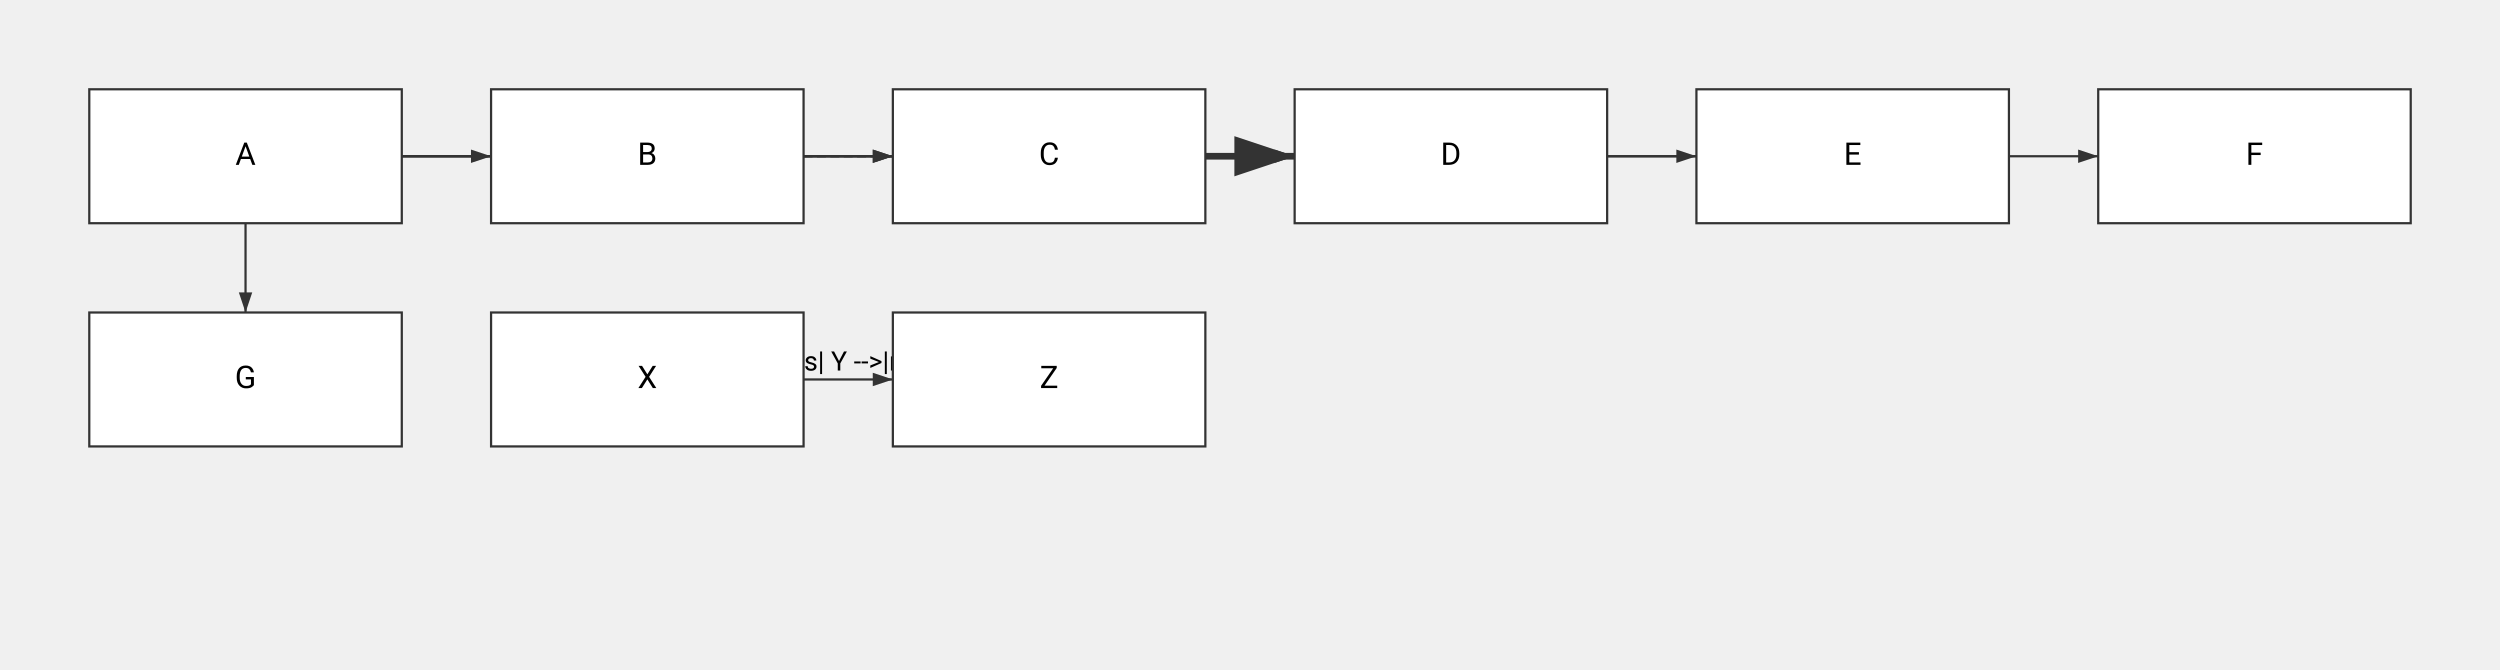
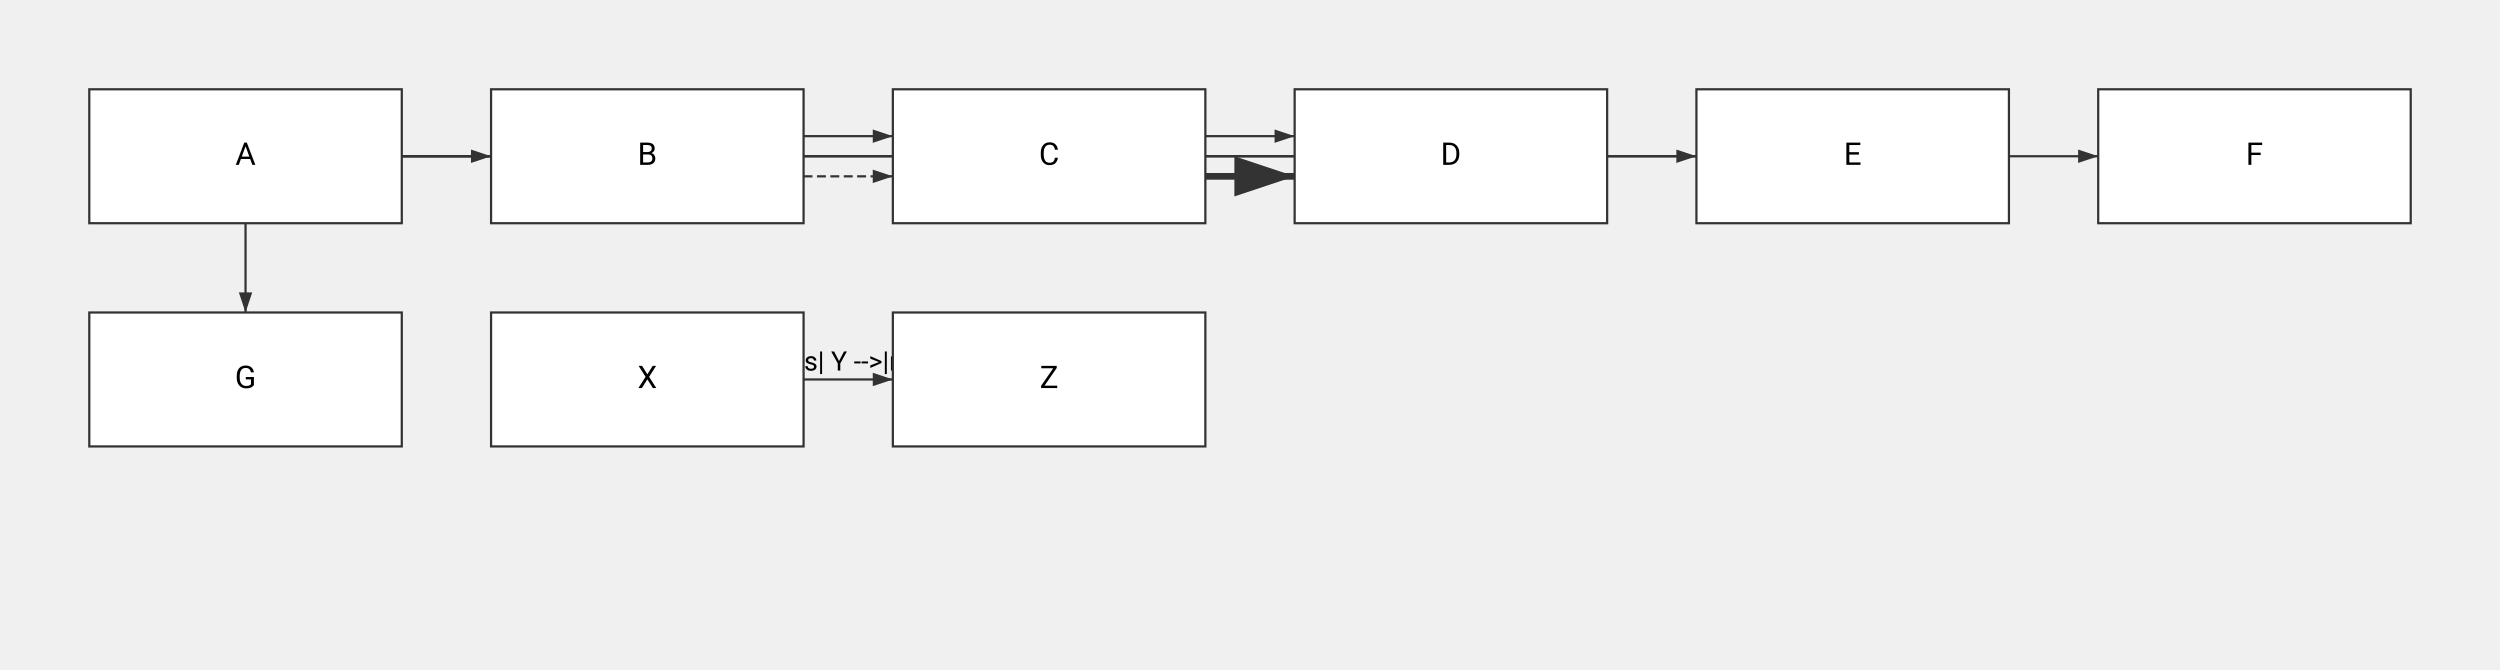
<svg xmlns="http://www.w3.org/2000/svg" width="1120" height="300" viewBox="0 0 1120 300">
  <defs>
    <marker id="arrowhead" markerWidth="10" markerHeight="10" refX="9" refY="3" orient="auto-start-reverse">
      <path d="M0,0 L0,6 L9,3 z" fill="#333333" />
    </marker>
  </defs>
  <g data-edge-id="e1">
    <line x1="180" y1="70" x2="220" y2="70" stroke="#333333" marker-end="url(#arrowhead)" />
  </g>
  <g data-edge-id="e2">
-     <line x1="360" y1="70" x2="400" y2="70" stroke="#333333" marker-end="url(#arrowhead)" />
+     <line x1="360" y1="61" x2="400" y2="61" stroke="#333333" marker-end="url(#arrowhead)" />
  </g>
  <g data-edge-id="e3">
-     <line x1="540" y1="70" x2="580" y2="70" stroke="#333333" marker-end="url(#arrowhead)" />
+     <line x1="540" y1="61" x2="580" y2="61" stroke="#333333" marker-end="url(#arrowhead)" />
  </g>
  <g data-edge-id="e4">
    <line x1="180" y1="70" x2="760" y2="70" stroke="#333333" marker-end="url(#arrowhead)" />
  </g>
  <g data-edge-id="e5">
    <line x1="180" y1="70" x2="940" y2="70" stroke="#333333" marker-end="url(#arrowhead)" />
  </g>
  <g data-edge-id="e6">
    <line x1="110" y1="100" x2="110" y2="140" stroke="#333333" marker-end="url(#arrowhead)" />
  </g>
  <g data-edge-id="e7">
-     <line x1="360" y1="70" x2="400" y2="70" stroke="#333333" stroke-dasharray="4 2" marker-end="url(#arrowhead)" />
+     <line x1="360" y1="79" x2="400" y2="79" stroke="#333333" stroke-dasharray="4 2" marker-end="url(#arrowhead)" />
  </g>
  <g data-edge-id="e8">
-     <line x1="540" y1="70" x2="580" y2="70" stroke="#333333" stroke-width="3" marker-end="url(#arrowhead)" />
+     <line x1="540" y1="79" x2="580" y2="79" stroke="#333333" stroke-width="3" marker-end="url(#arrowhead)" />
  </g>
  <g data-edge-id="e9">
    <line x1="360" y1="170" x2="400" y2="170" stroke="#333333" marker-end="url(#arrowhead)" />
    <text x="380" y="166" text-anchor="middle" font-size="12" font-family="system-ui, -apple-system, &quot;Segoe UI&quot;, Roboto, sans-serif" fill="#000000">yes| Y --&gt;|no</text>
  </g>
  <g data-node-id="A">
    <rect x="40" y="40" width="140" height="60" fill="#ffffff" stroke="#333333" />
    <text x="110" y="70" dominant-baseline="middle" text-anchor="middle" font-size="14" font-family="system-ui, -apple-system, &quot;Segoe UI&quot;, Roboto, sans-serif" fill="#000000">A</text>
  </g>
  <g data-node-id="B">
    <rect x="220" y="40" width="140" height="60" fill="#ffffff" stroke="#333333" />
    <text x="290" y="70" dominant-baseline="middle" text-anchor="middle" font-size="14" font-family="system-ui, -apple-system, &quot;Segoe UI&quot;, Roboto, sans-serif" fill="#000000">B</text>
  </g>
  <g data-node-id="C">
    <rect x="400" y="40" width="140" height="60" fill="#ffffff" stroke="#333333" />
    <text x="470" y="70" dominant-baseline="middle" text-anchor="middle" font-size="14" font-family="system-ui, -apple-system, &quot;Segoe UI&quot;, Roboto, sans-serif" fill="#000000">C</text>
  </g>
  <g data-node-id="D">
    <rect x="580" y="40" width="140" height="60" fill="#ffffff" stroke="#333333" />
    <text x="650" y="70" dominant-baseline="middle" text-anchor="middle" font-size="14" font-family="system-ui, -apple-system, &quot;Segoe UI&quot;, Roboto, sans-serif" fill="#000000">D</text>
  </g>
  <g data-node-id="E">
    <rect x="760" y="40" width="140" height="60" fill="#ffffff" stroke="#333333" />
    <text x="830" y="70" dominant-baseline="middle" text-anchor="middle" font-size="14" font-family="system-ui, -apple-system, &quot;Segoe UI&quot;, Roboto, sans-serif" fill="#000000">E</text>
  </g>
  <g data-node-id="F">
    <rect x="940" y="40" width="140" height="60" fill="#ffffff" stroke="#333333" />
    <text x="1010" y="70" dominant-baseline="middle" text-anchor="middle" font-size="14" font-family="system-ui, -apple-system, &quot;Segoe UI&quot;, Roboto, sans-serif" fill="#000000">F</text>
  </g>
  <g data-node-id="G">
    <rect x="40" y="140" width="140" height="60" fill="#ffffff" stroke="#333333" />
    <text x="110" y="170" dominant-baseline="middle" text-anchor="middle" font-size="14" font-family="system-ui, -apple-system, &quot;Segoe UI&quot;, Roboto, sans-serif" fill="#000000">G</text>
  </g>
  <g data-node-id="X">
    <rect x="220" y="140" width="140" height="60" fill="#ffffff" stroke="#333333" />
    <text x="290" y="170" dominant-baseline="middle" text-anchor="middle" font-size="14" font-family="system-ui, -apple-system, &quot;Segoe UI&quot;, Roboto, sans-serif" fill="#000000">X</text>
  </g>
  <g data-node-id="Z">
    <rect x="400" y="140" width="140" height="60" fill="#ffffff" stroke="#333333" />
    <text x="470" y="170" dominant-baseline="middle" text-anchor="middle" font-size="14" font-family="system-ui, -apple-system, &quot;Segoe UI&quot;, Roboto, sans-serif" fill="#000000">Z</text>
  </g>
</svg>
